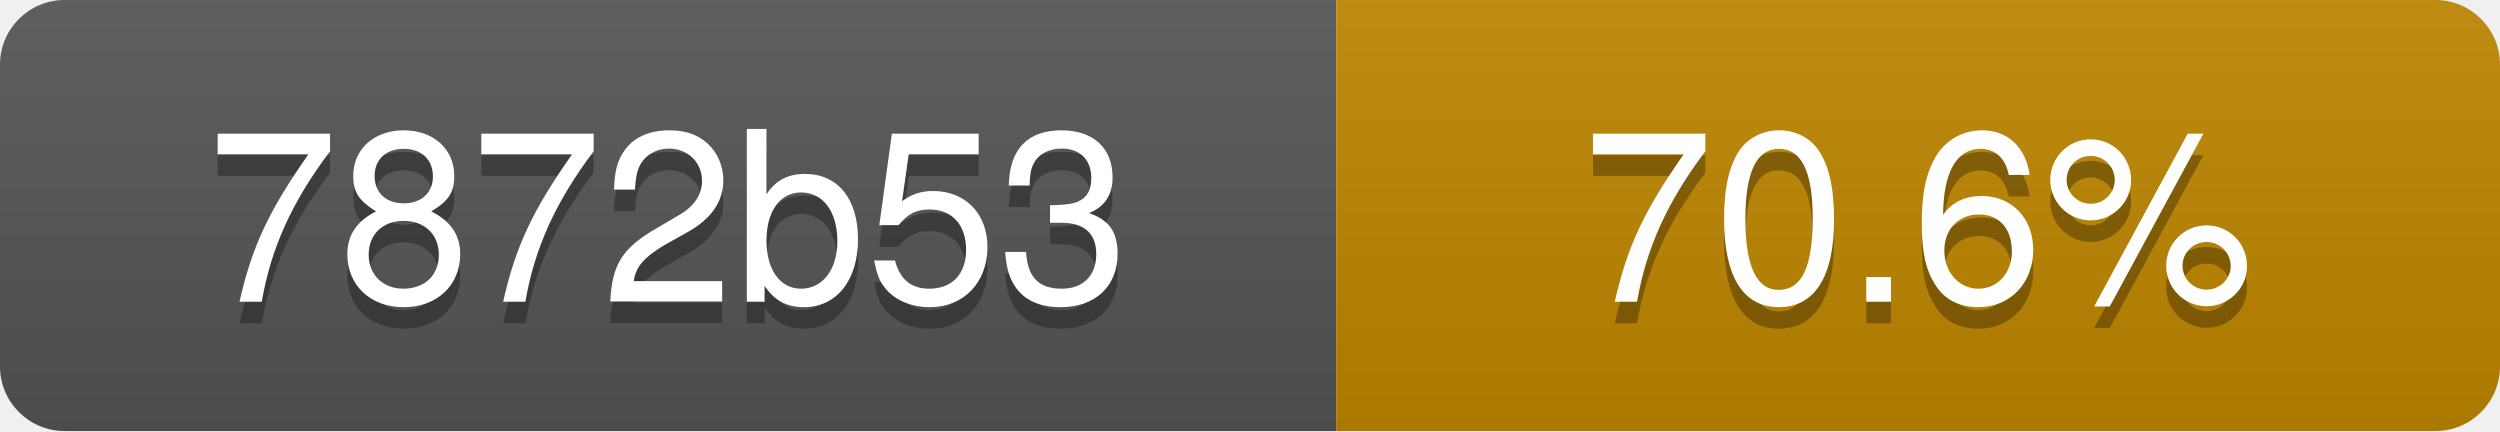
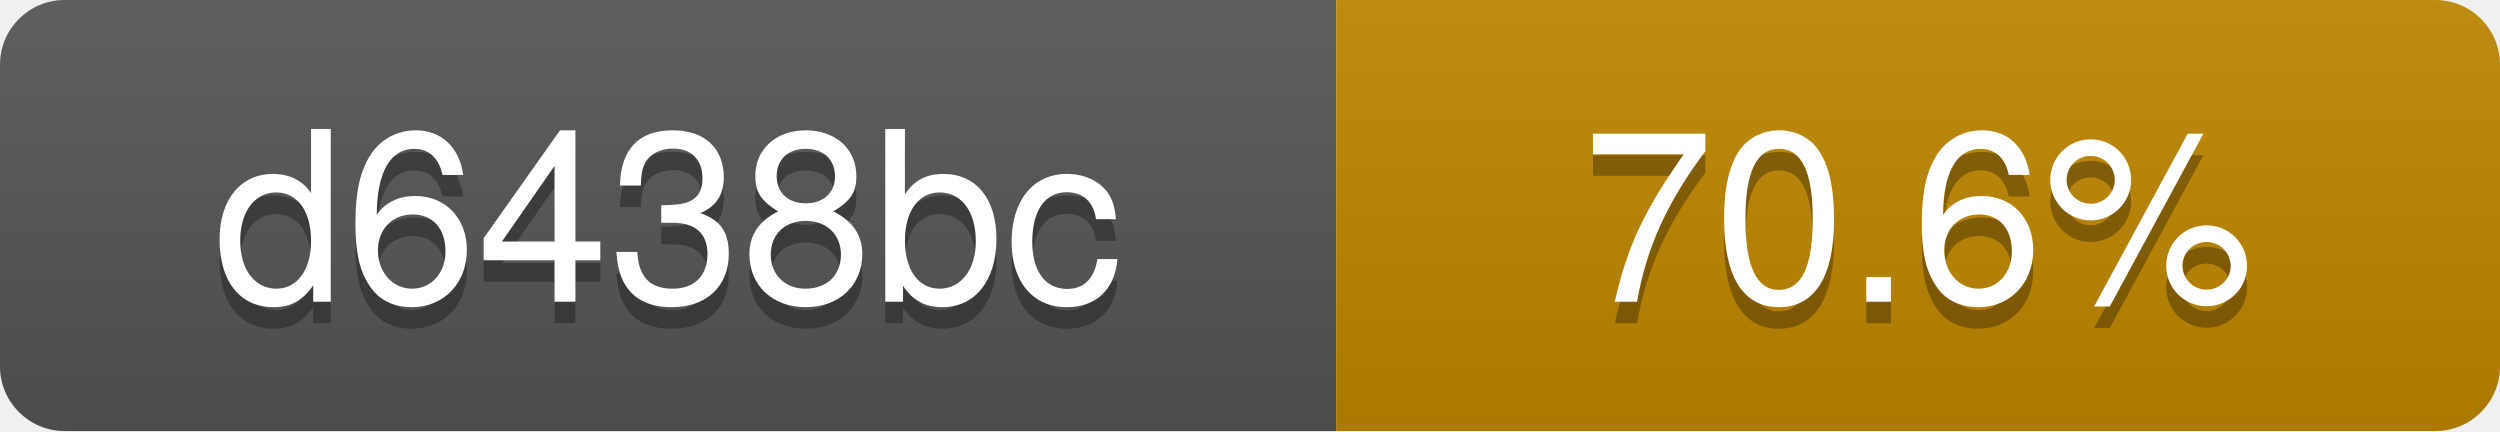
- <svg xmlns="http://www.w3.org/2000/svg" width="116" height="20" role="img" aria-label="7872b53: 70.6%">
+ <svg xmlns="http://www.w3.org/2000/svg" width="116" height="20" role="img" aria-label="d6438bc: 70.6%">
  <linearGradient id="covpages-grad" x2="0" y2="100%">
    <stop offset="0" stop-color="#bbb" stop-opacity=".1" />
    <stop offset="1" stop-opacity=".1" />
  </linearGradient>
  <clipPath id="covpages-r">
    <rect width="116" height="20" rx="3" fill="#fff" />
  </clipPath>
  <g clip-path="url(#covpages-r)">
    <rect width="62" height="20" fill="#555" />
    <rect x="62" width="54" height="20" fill="#bf8700" />
    <rect width="116" height="20" fill="url(#covpages-grad)" />
  </g>
  <g fill="#fff" text-anchor="middle" font-family="-apple-system,BlinkMacSystemFont,Segoe UI,Helvetica,Arial,sans-serif" text-rendering="geometricPrecision" font-size="110">
-     <text aria-hidden="true" x="310" y="150" fill="#010101" fill-opacity=".3" transform="scale(.1)">7872b53</text>
-     <text x="310" y="140" transform="scale(.1)" fill="#fff">7872b53</text>
+     <text aria-hidden="true" x="310" y="150" fill="#010101" fill-opacity=".3" transform="scale(.1)">d6438bc</text>
+     <text x="310" y="140" transform="scale(.1)" fill="#fff">d6438bc</text>
    <text aria-hidden="true" x="890" y="150" fill="#010101" fill-opacity=".3" transform="scale(.1)">70.6%</text>
    <text x="890" y="140" transform="scale(.1)" fill="#fff">70.6%</text>
  </g>
</svg>
